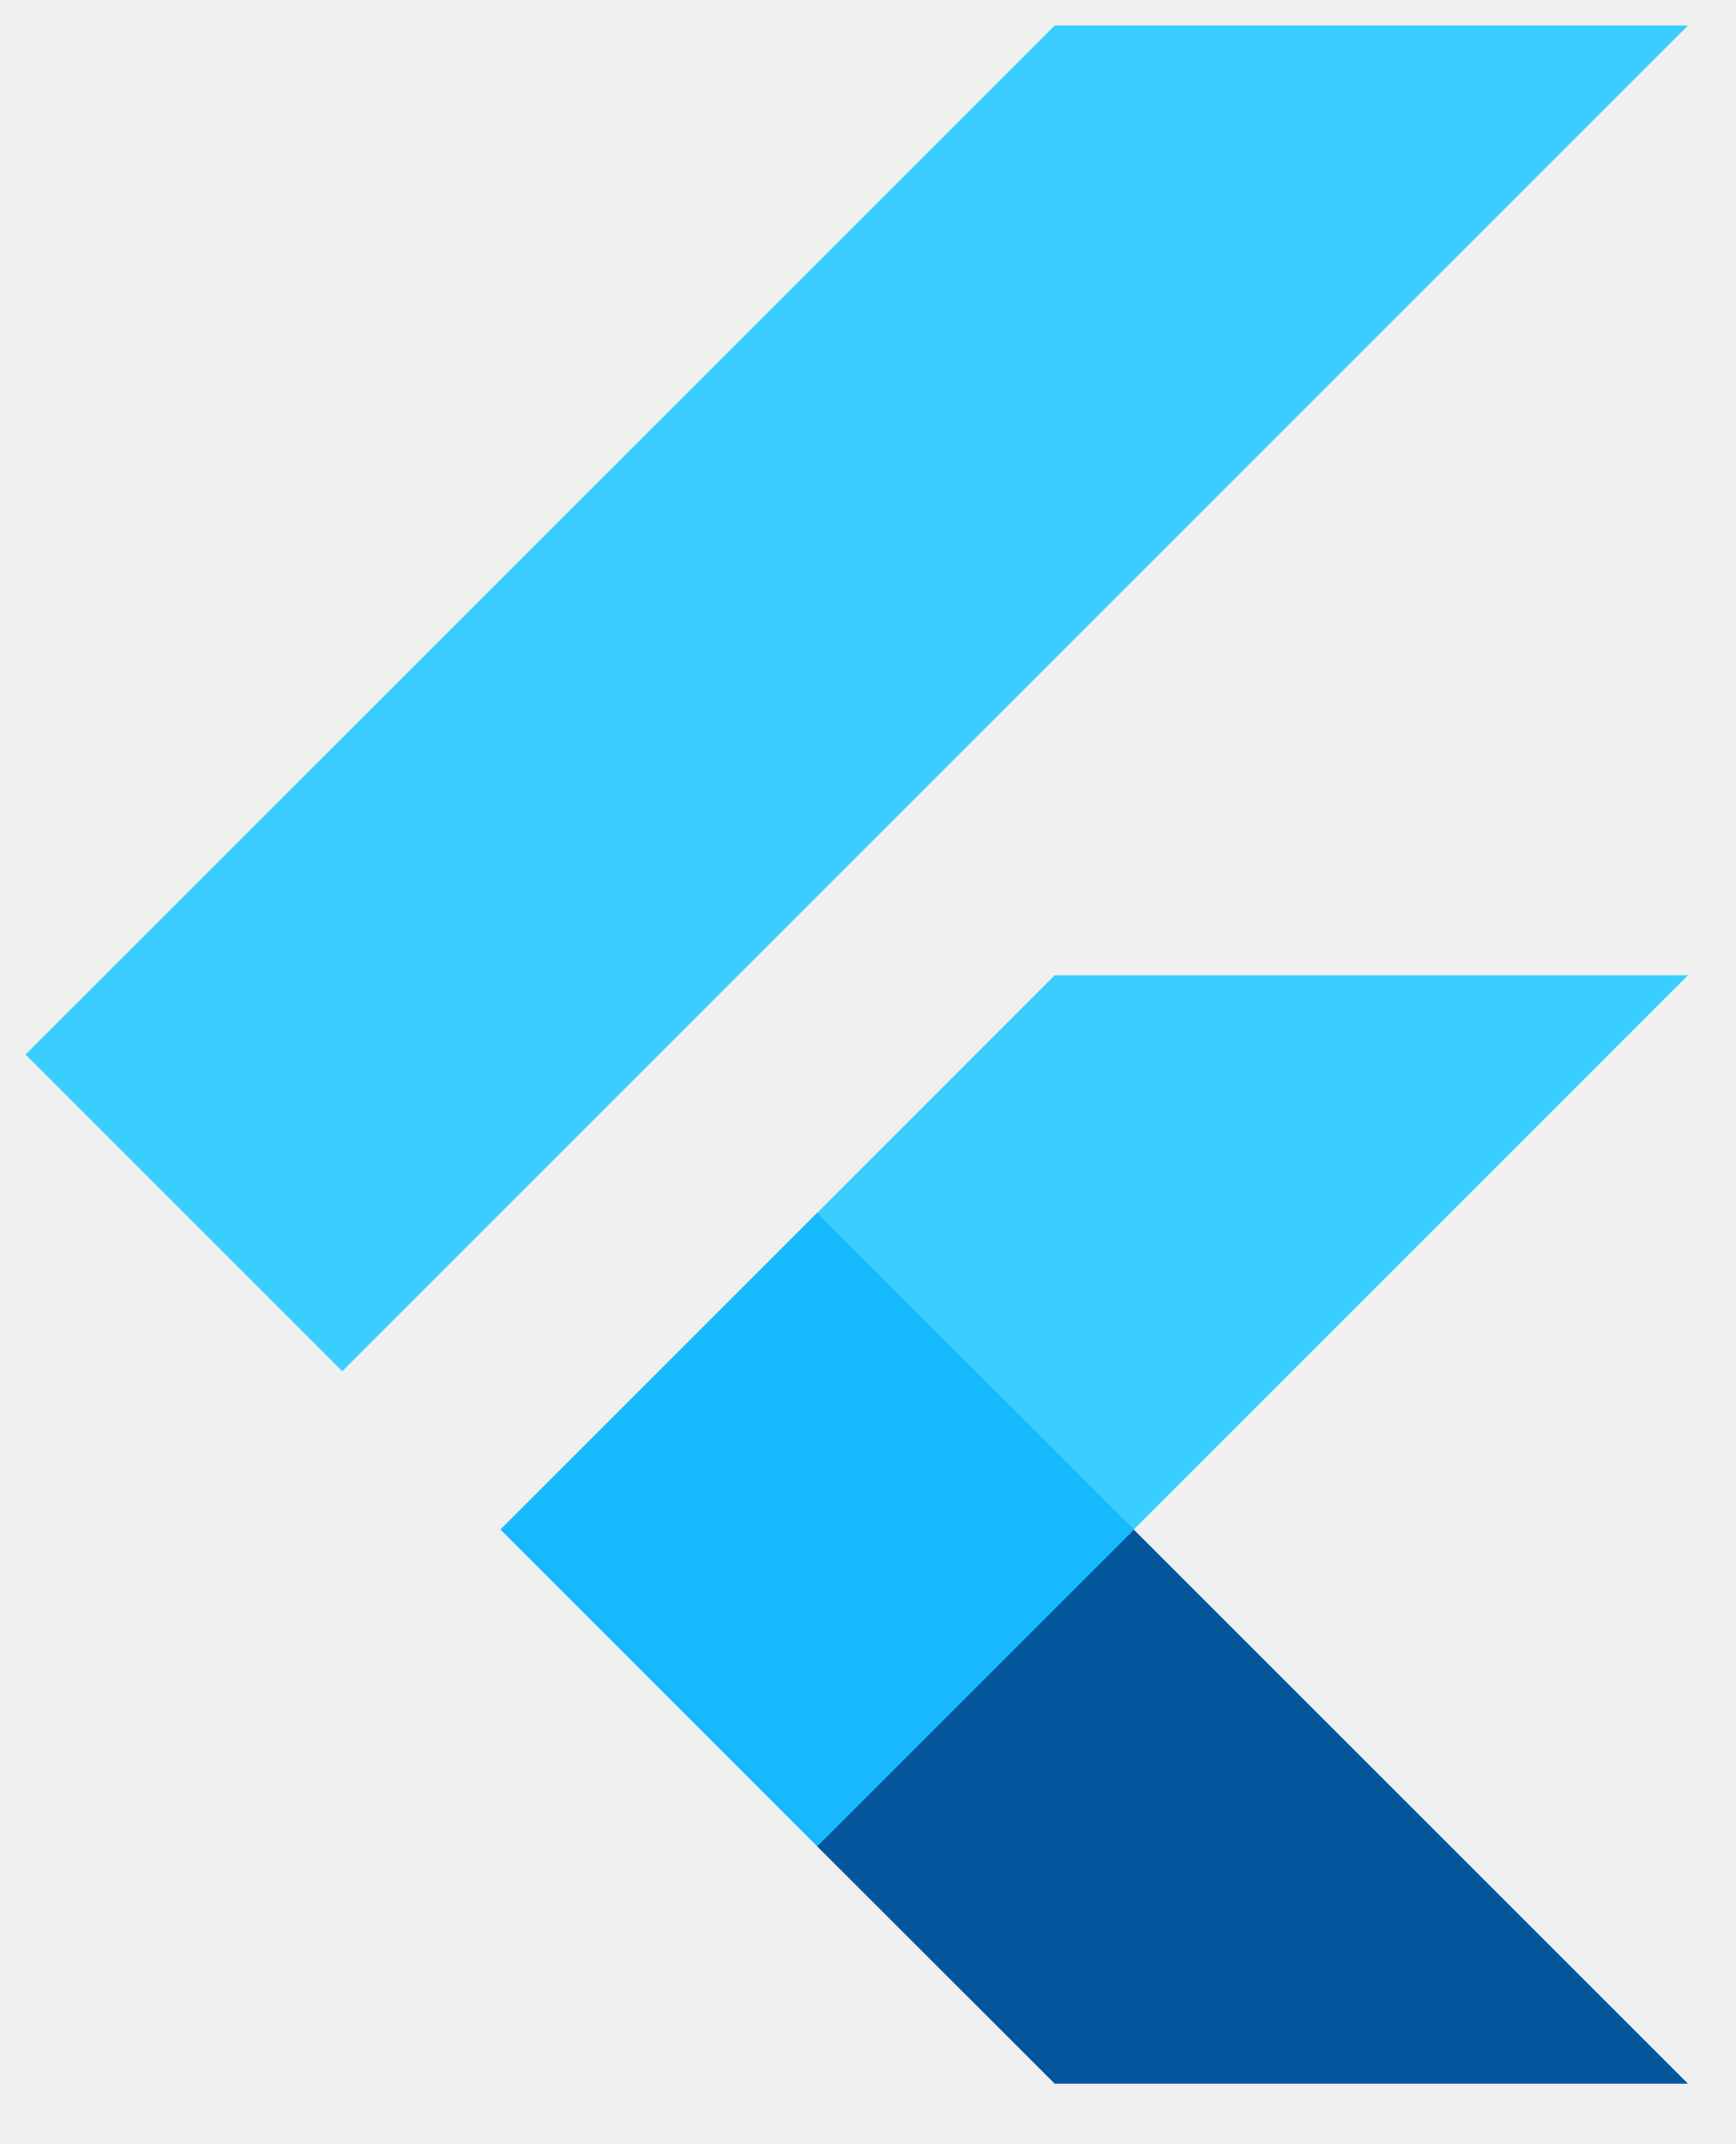
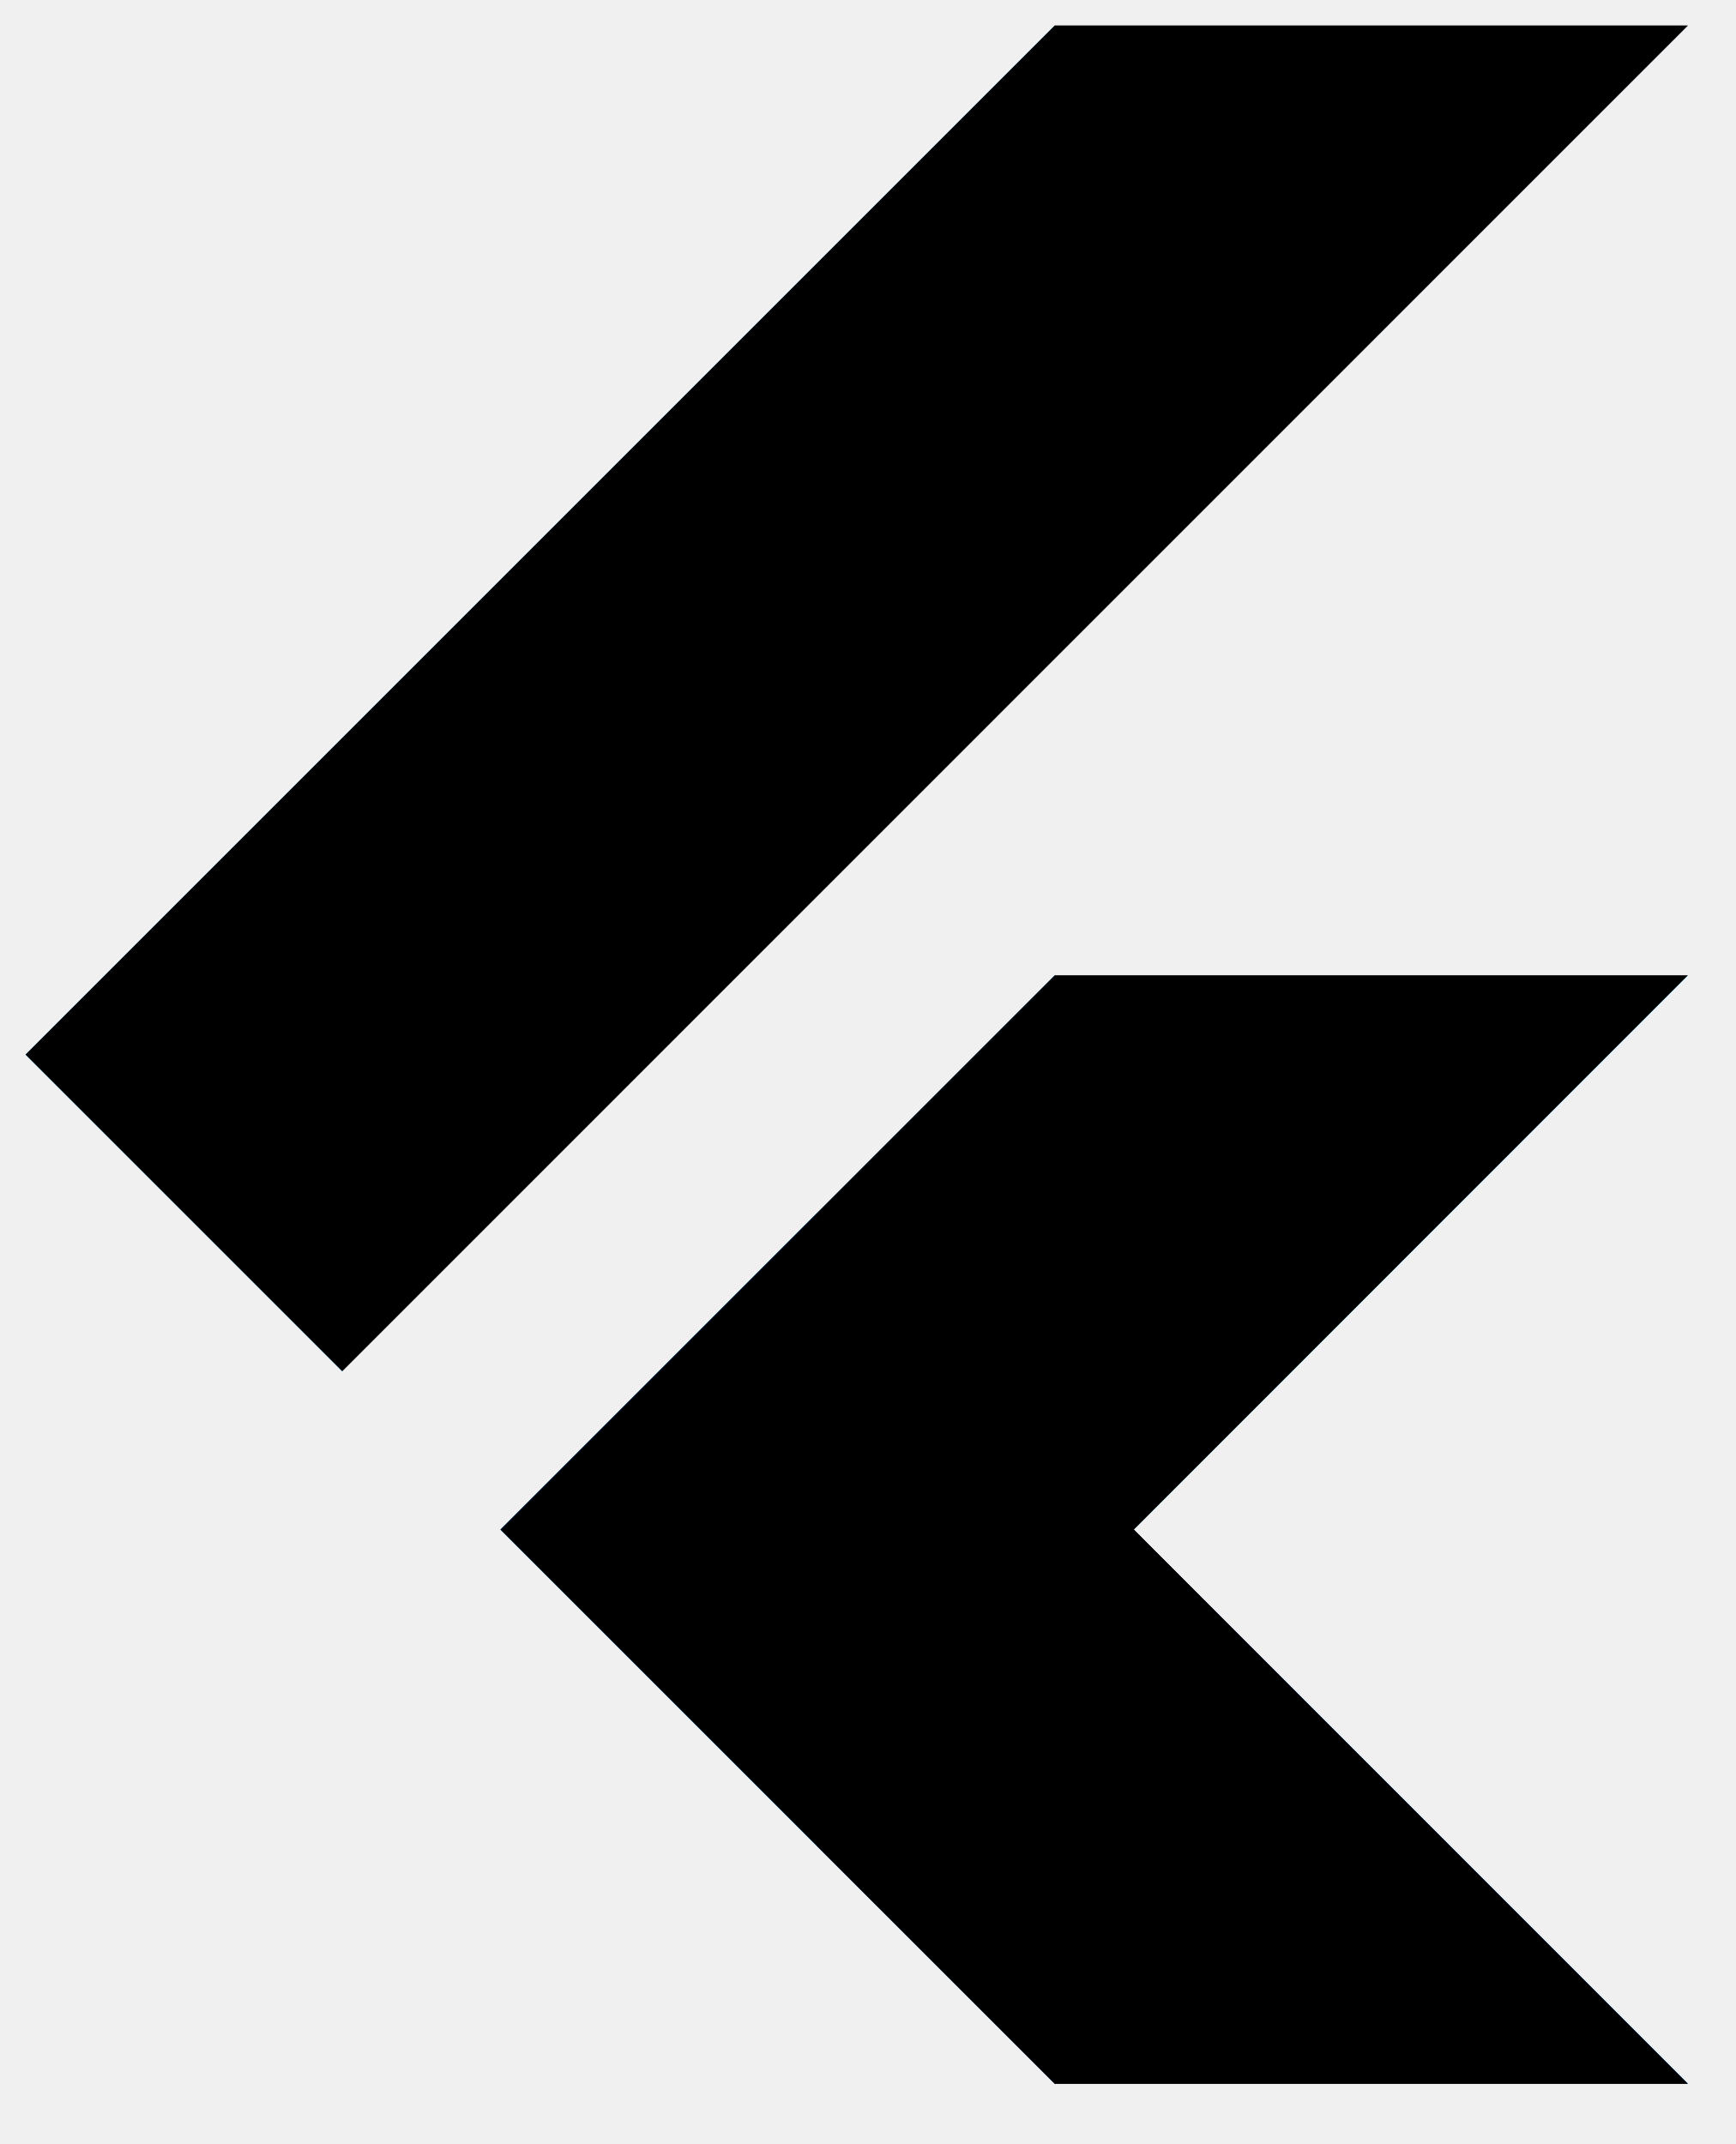
<svg xmlns="http://www.w3.org/2000/svg" xmlns:xlink="http://www.w3.org/1999/xlink" viewBox="0 0 34 42" fill="#fff" fill-rule="evenodd" stroke="#000" stroke-linecap="round" stroke-linejoin="round">
  <style>.B{fill-rule:nonzero}</style>
  <use xlink:href="#C" x=".5" y=".5" />
  <defs>
-     <linearGradient id="A" x1="19.68%" y1="119.30%" x2="69.89%" y2="44.82%">
+     <linearGradient id="flutterA" x1="19.68%" y1="119.30%" x2="69.89%" y2="44.82%">
      <stop offset="0%" stop-color="#1a237e" stop-opacity=".4" />
      <stop offset="1%" stop-color="#1a237e" stop-opacity="0" />
    </linearGradient>
    <radialGradient id="B" cx="3%" cy="7%" r="135%" fx="3%" fy="7%">
      <stop offset="0%" stop-color="#fff" stop-opacity=".1" />
      <stop offset="1%" stop-color="#fff" stop-opacity="0" />
    </radialGradient>
  </defs>
  <symbol id="C" overflow="visible">
    <g stroke="none">
-       <path d="M15.504 35.667l17.057-17.061H20.159L9.305 29.464zM0 20.159L20.159 0h12.403L6.203 26.362z" fill="#39cefd" class="B" />
+       <path d="M15.504 35.667l17.057-17.061H20.159L9.305 29.464zM0 20.159L20.159 0h12.403L6.203 26.362z" fill="#39cefd" class="flutterB" />
      <path d="M20.158 40.318h12.403L21.707 29.464l-6.203 6.203z" fill="#03569b" class="B" />
-       <path d="M21.707 29.464l-6.203 6.203 9.2-3.187z" fill="url(#A)" class="B" />
+       <path d="M21.707 29.464l-6.203 6.203 9.2-3.187z" fill="currentColor" class="B" />
      <path d="M9.304 29.461l6.203-6.203 6.204 6.203-6.204 6.203z" fill="#16b9fd" class="B" />
-       <path d="M32.561 18.606L21.708 29.464l10.854 10.858H20.159L9.301 29.464l10.858-10.858h12.403zM20.159 0L0 20.159l6.203 6.203L32.561 0H20.159z" fill="url(#B)" class="B" />
+       <path d="M32.561 18.606L21.708 29.464l10.854 10.858H20.159L9.301 29.464l10.858-10.858h12.403zM20.159 0L0 20.159l6.203 6.203L32.561 0H20.159z" fill="currentColor" class="B" />
    </g>
  </symbol>
</svg>
